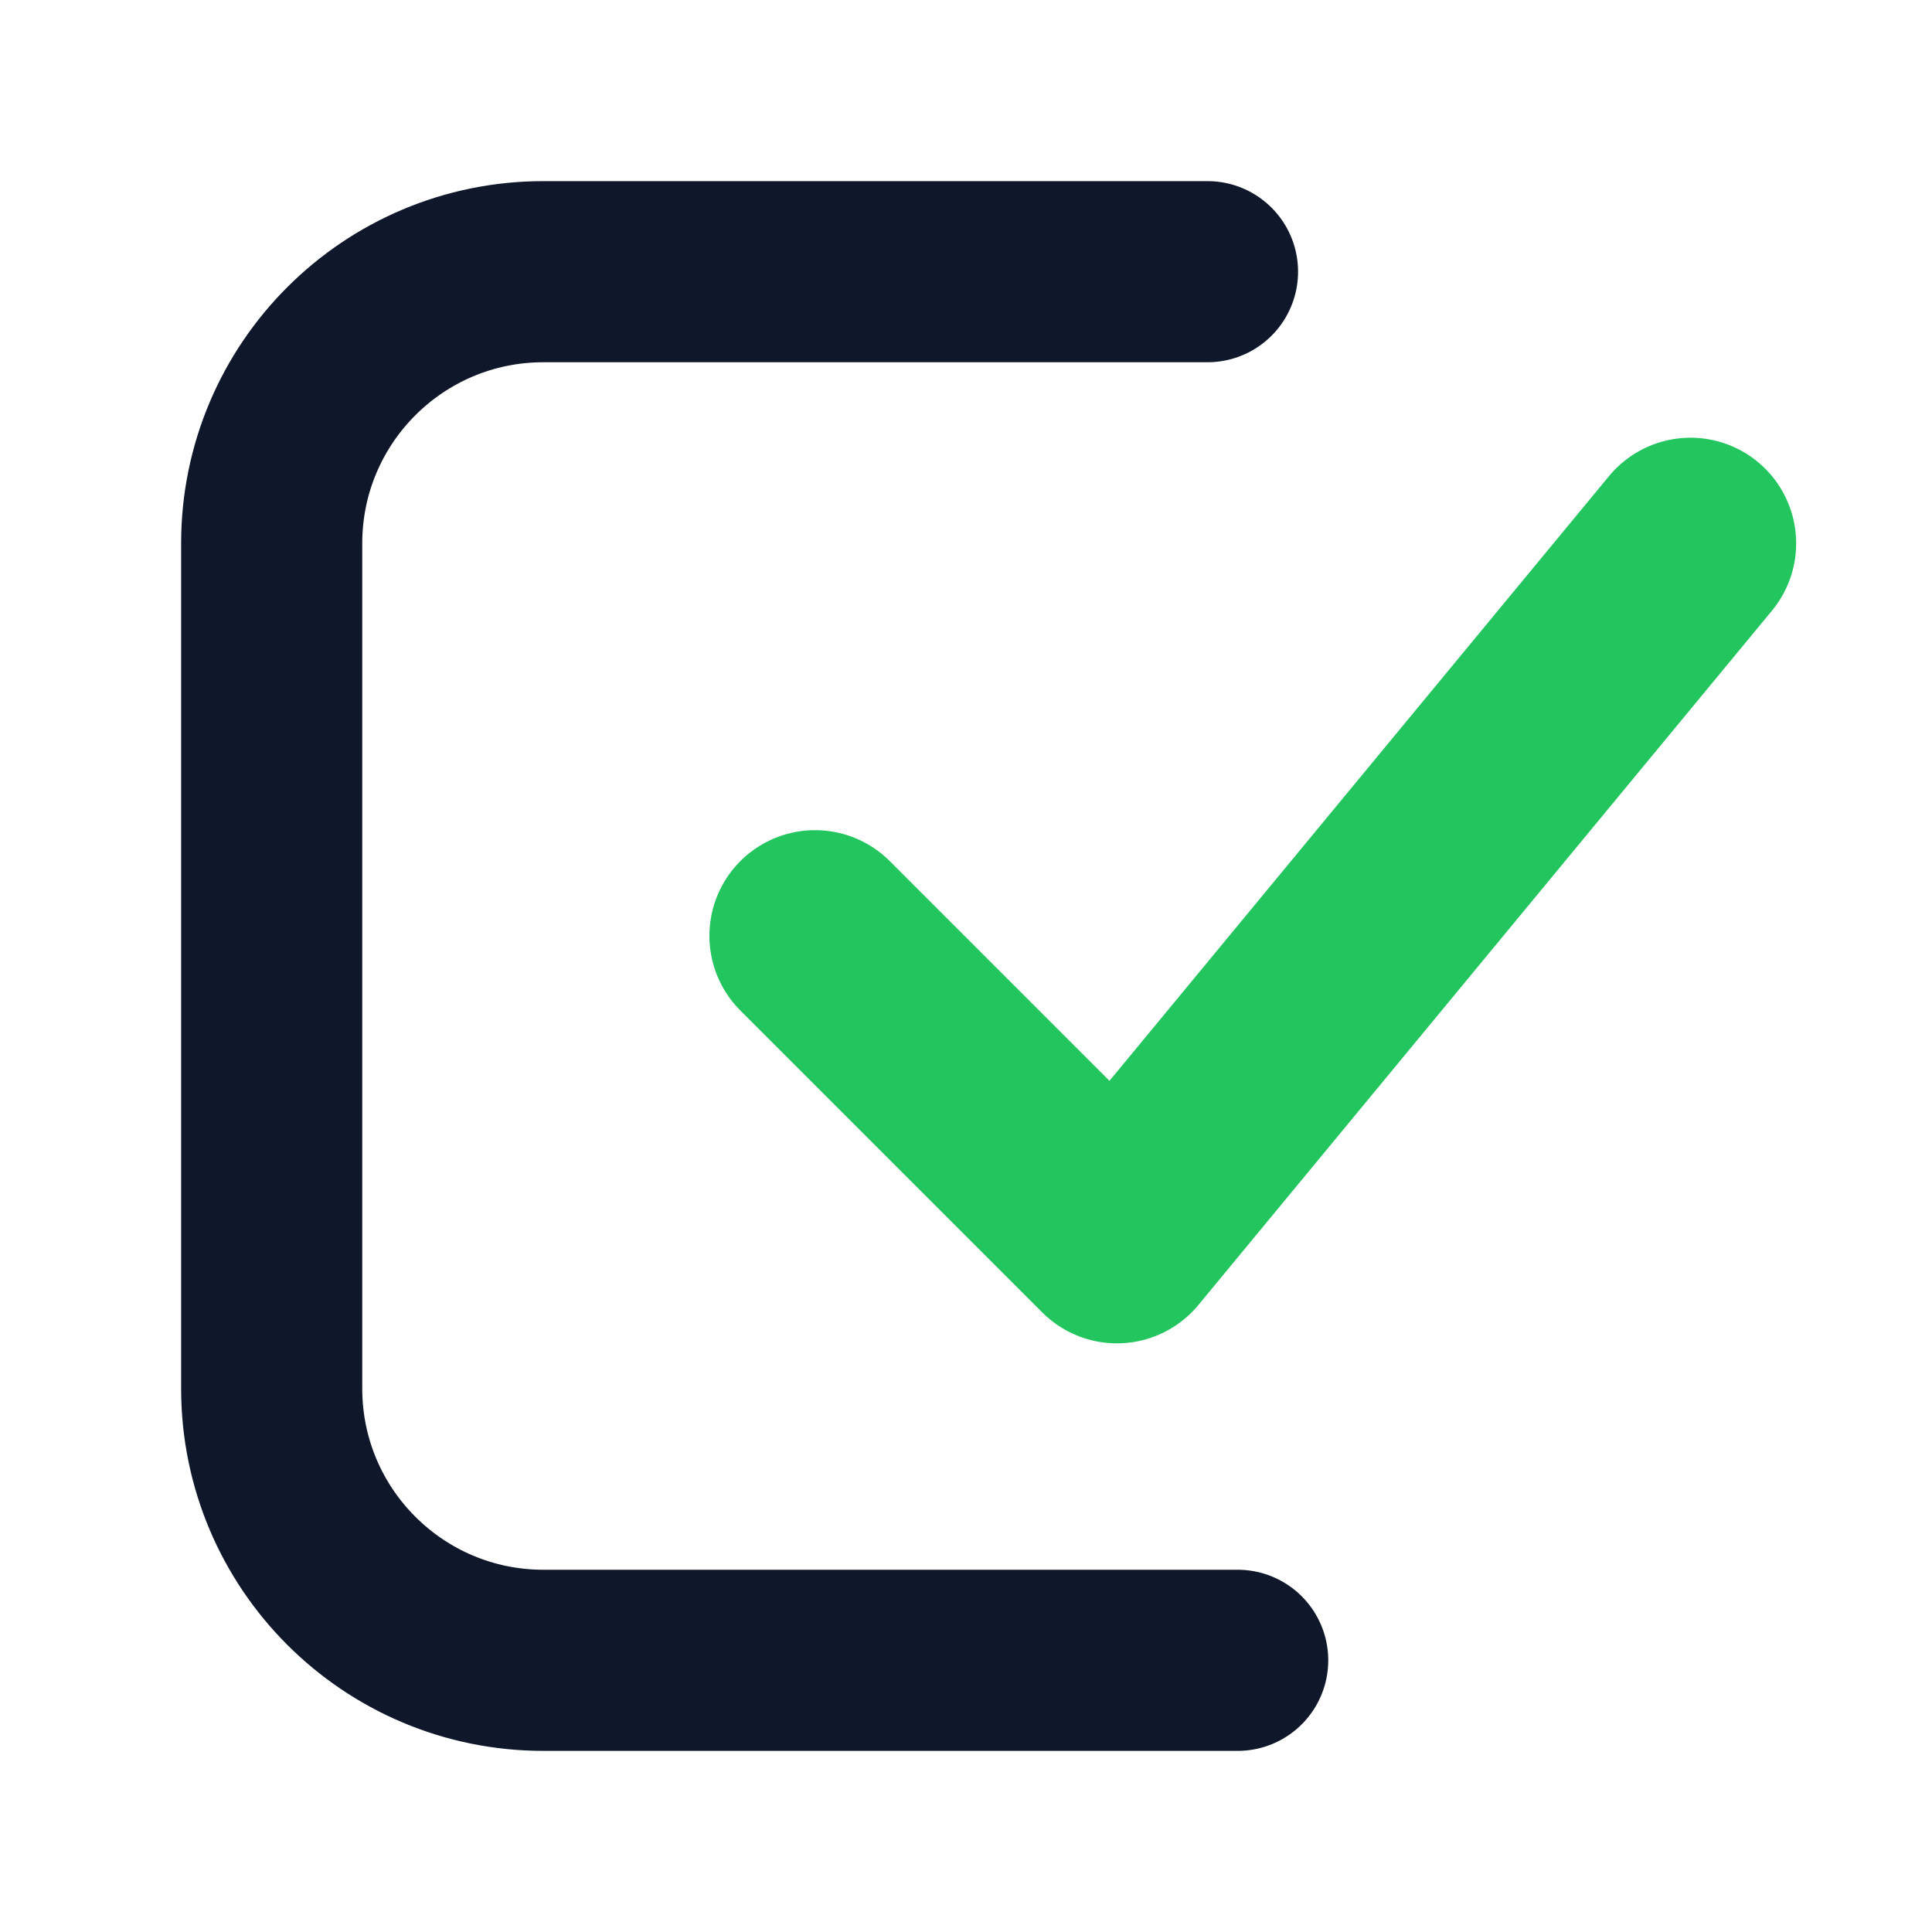
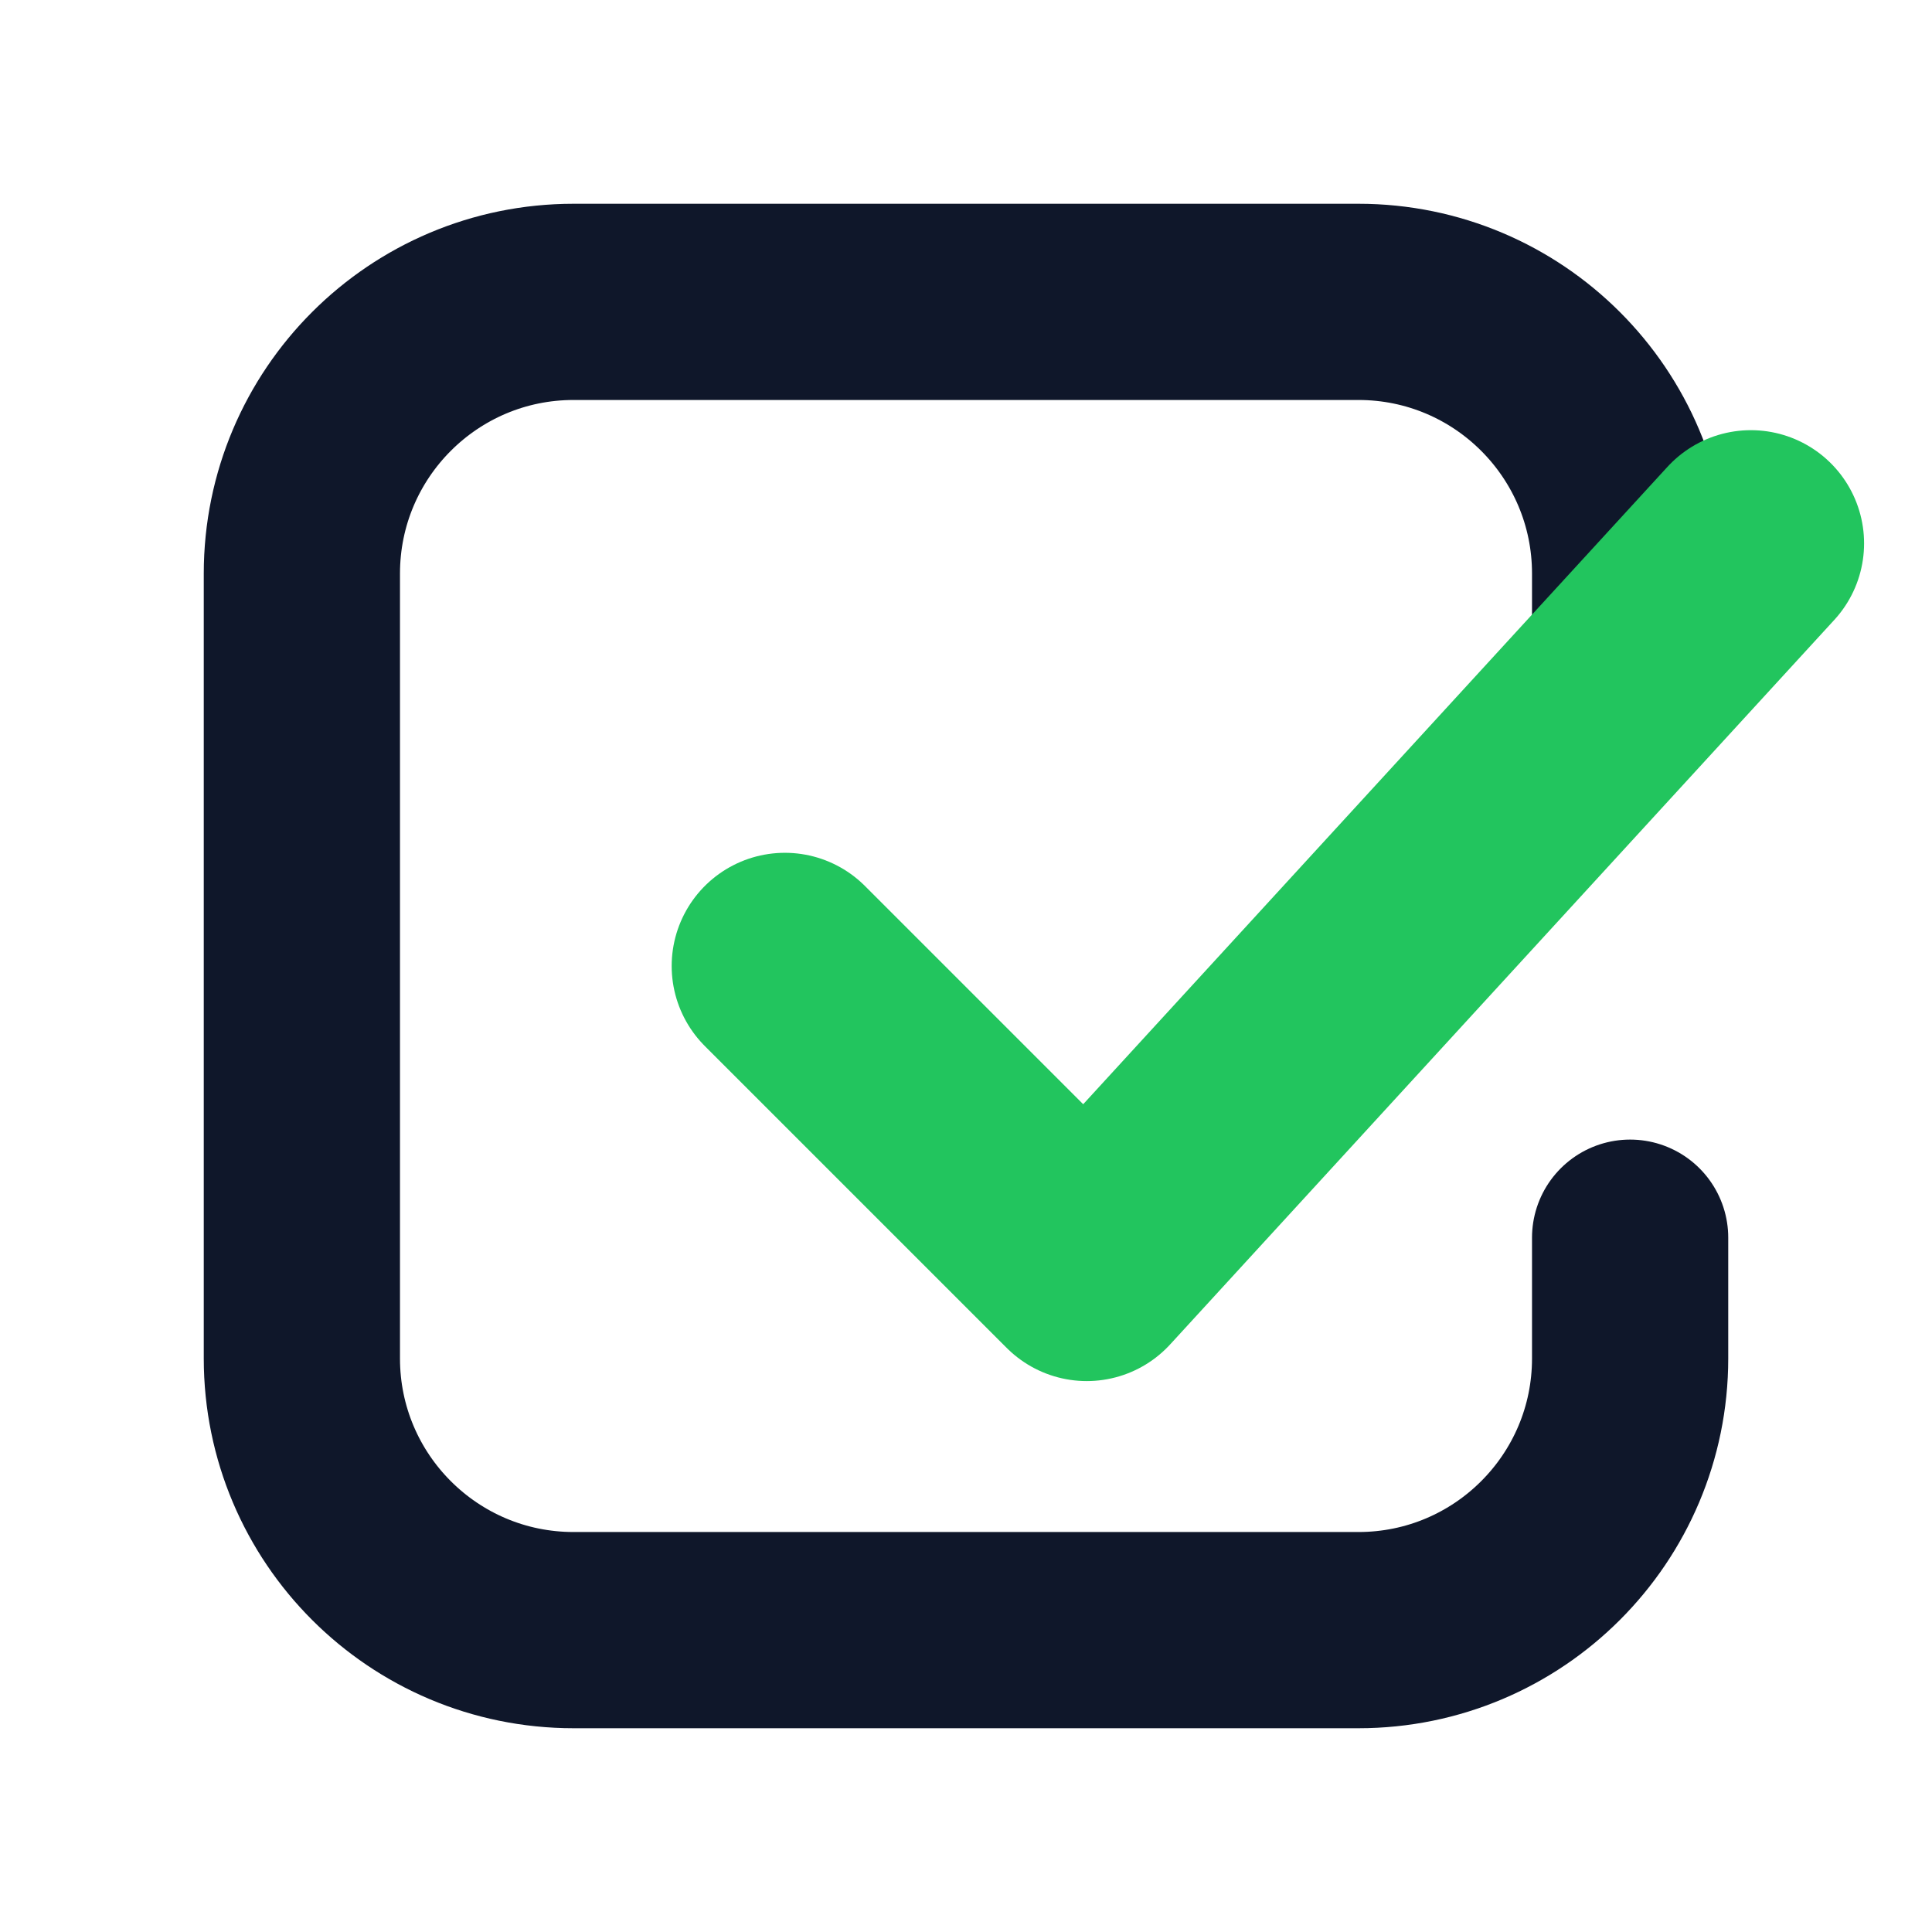
- <svg xmlns="http://www.w3.org/2000/svg" viewBox="0 0 32 32" role="img" aria-labelledby="title">
-   <path d="M20 4.5h-11A4.5 4.5 0 0 0 4.5 9v14A4.5 4.5 0 0 0 9 27.5h11.5" fill="none" stroke="#0F172A" stroke-width="3" stroke-linecap="round" stroke-linejoin="round" />
-   <path d="m13.5 15.5 5 5L28 9" fill="none" stroke="#22C55E" stroke-width="3.5" stroke-linecap="round" stroke-linejoin="round" />
+ <svg xmlns="http://www.w3.org/2000/svg" viewBox="0 0 64 64" role="img" aria-labelledby="title description">
+   <path d="M54 21v-2a9 9 0 0 0-9-9H19a9 9 0 0 0-9 9v26a9 9 0 0 0 9 9h26a9 9 0 0 0 9-9v-4" fill="none" stroke="#0F172A" stroke-width="6.5" stroke-linecap="round" stroke-linejoin="round" />
+   <path d="m26 32 10 10 22-24" fill="none" stroke="#22C55E" stroke-width="7.5" stroke-linecap="round" stroke-linejoin="round" />
</svg>
